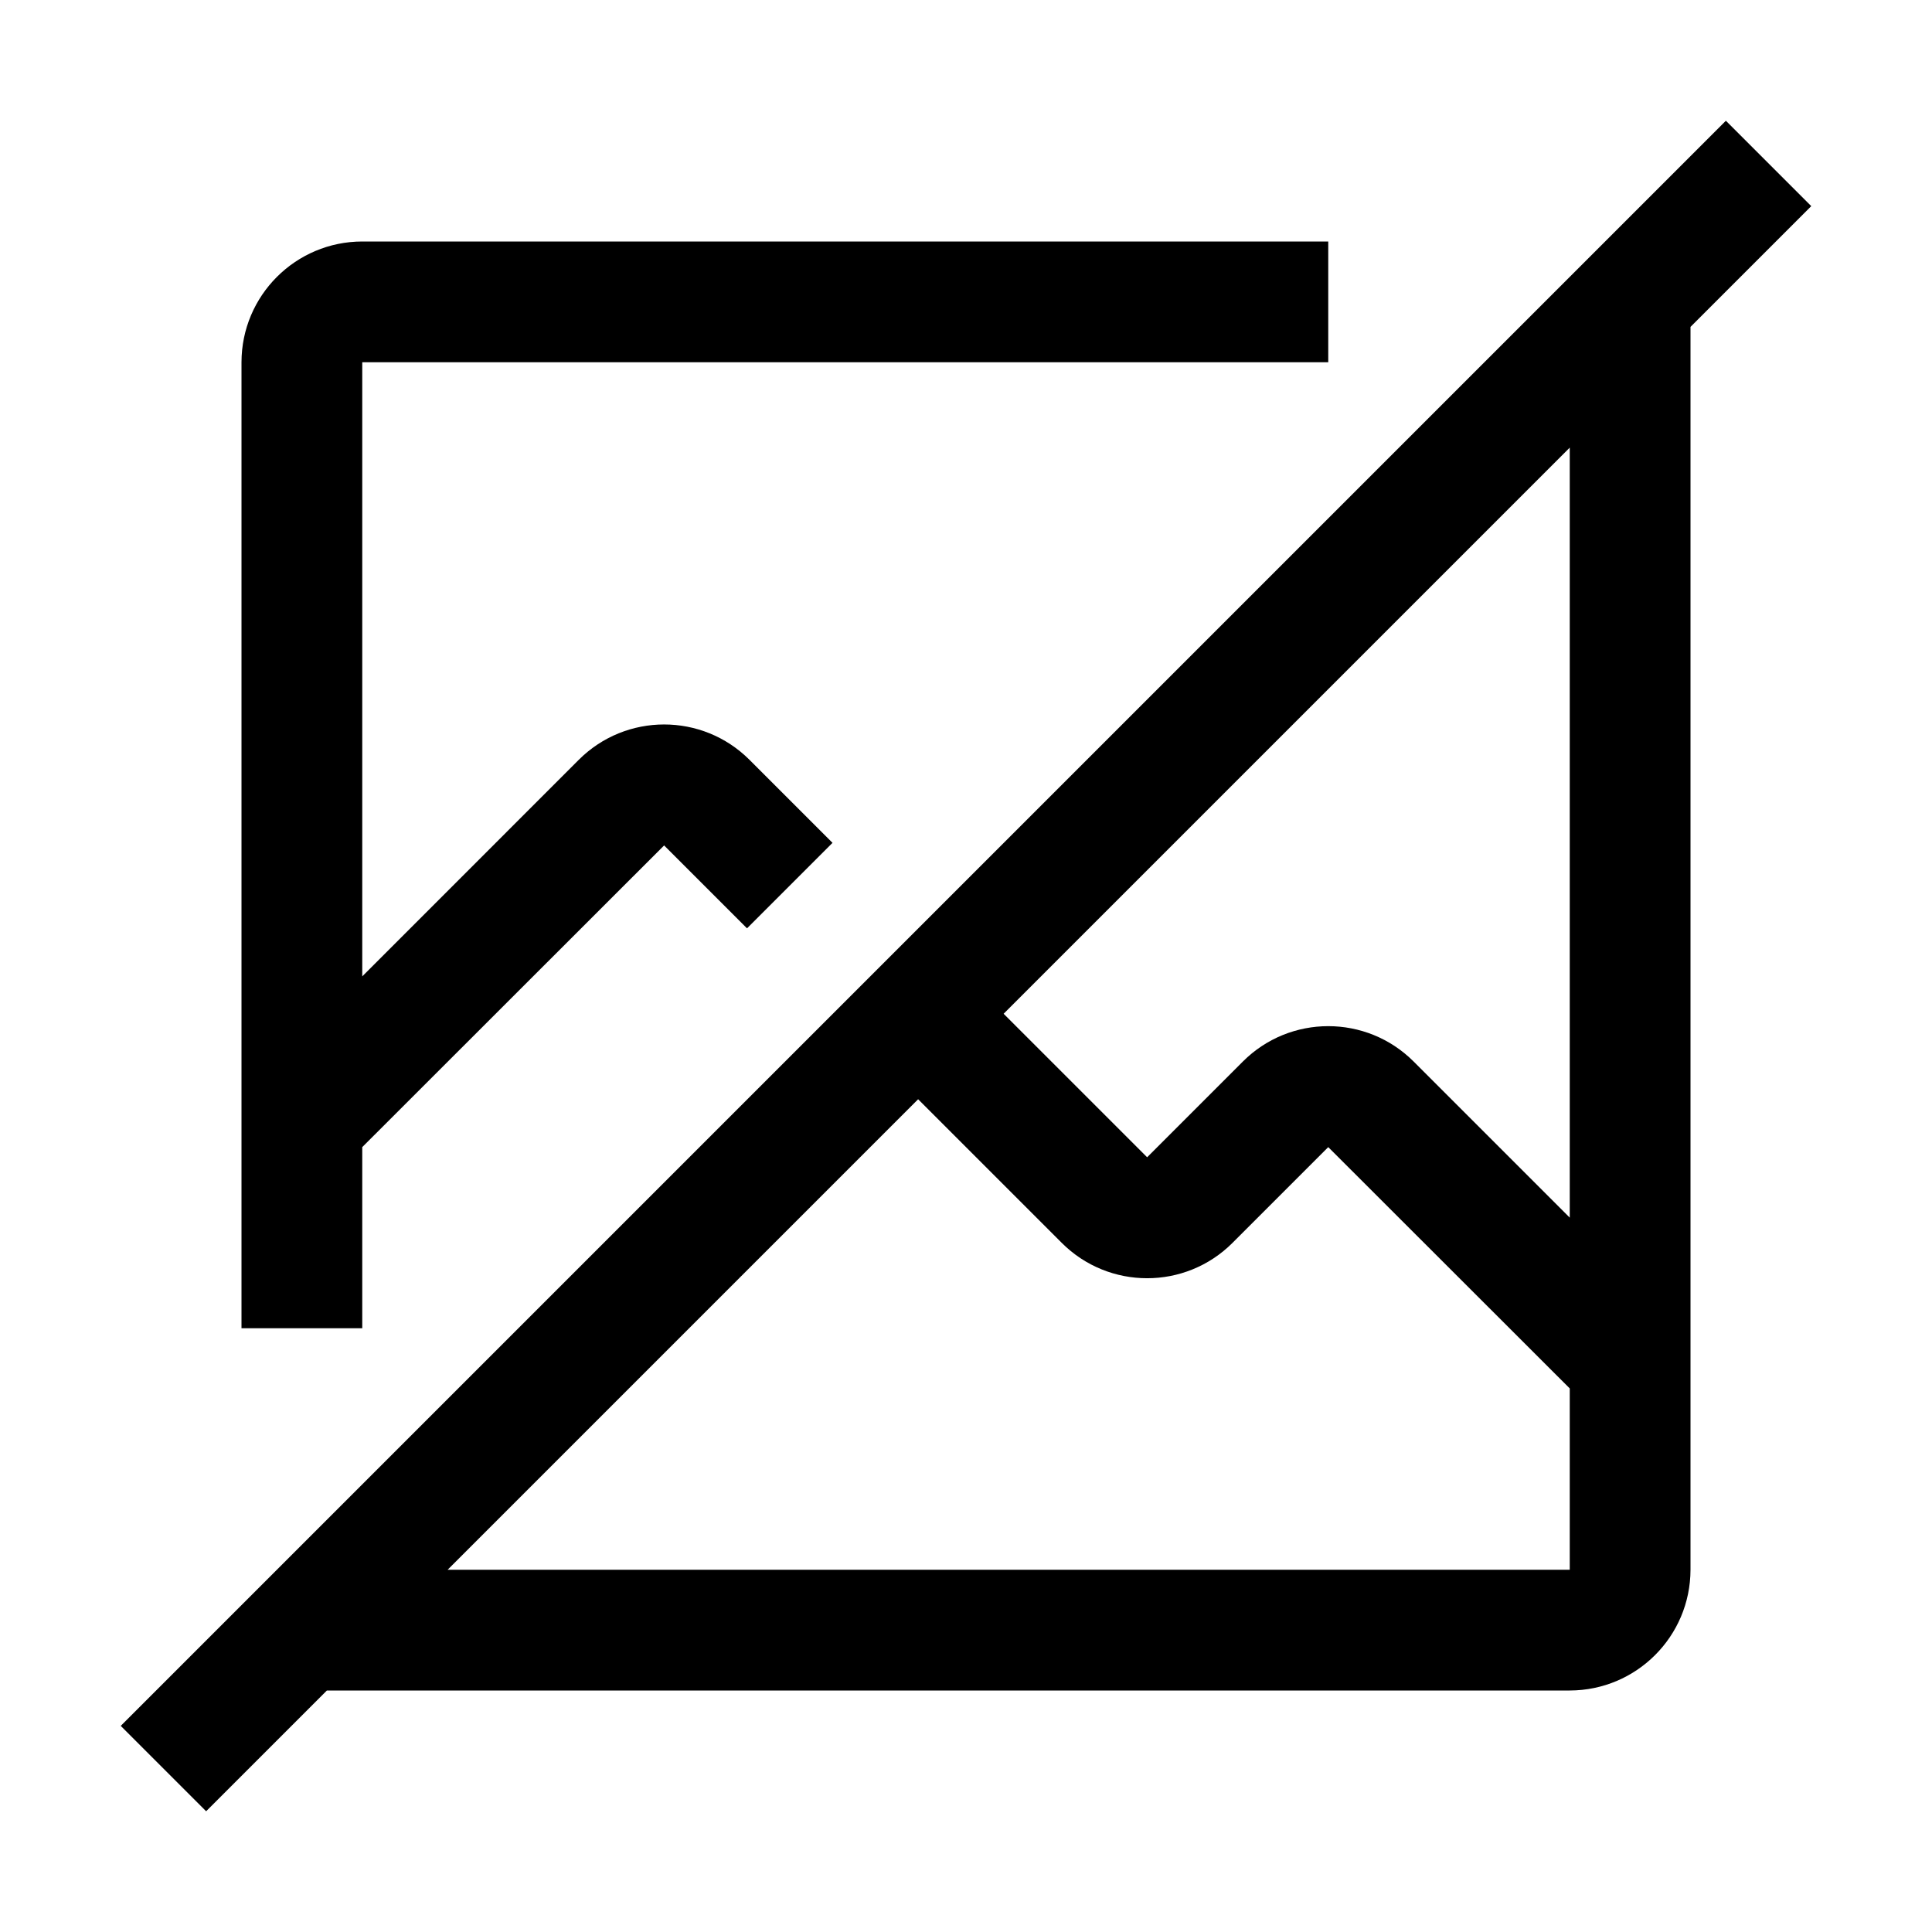
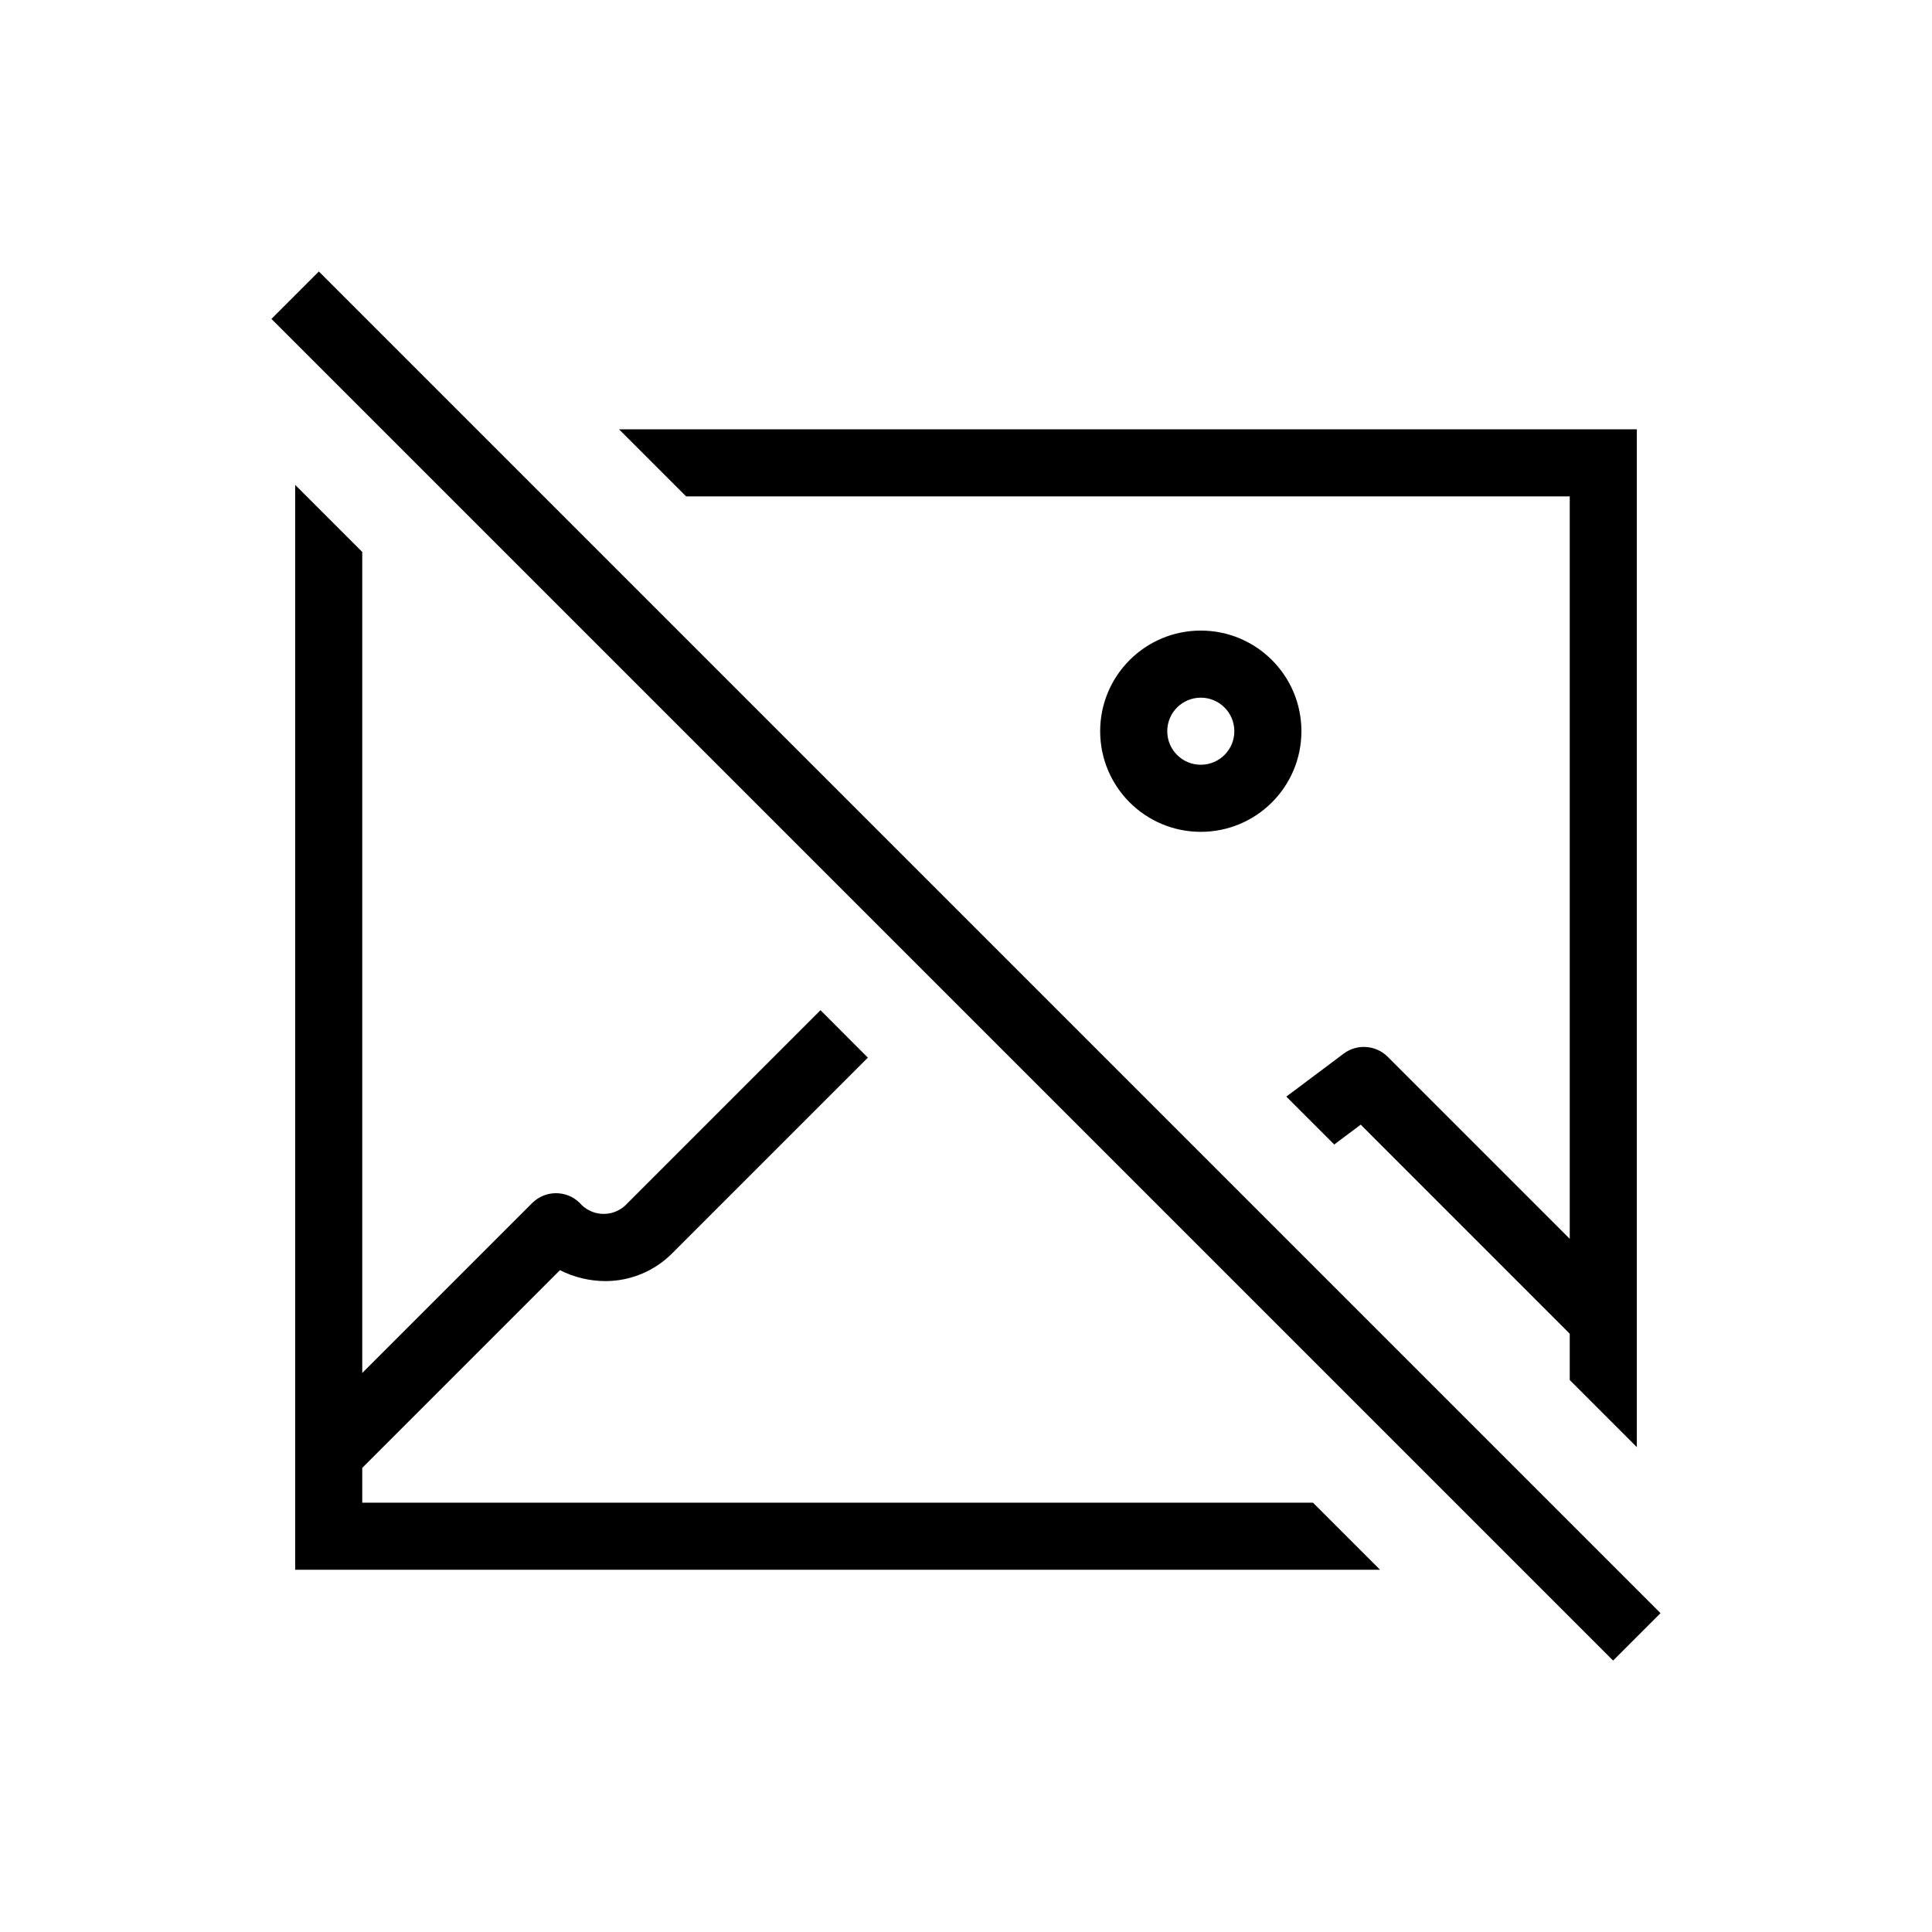
- <svg xmlns="http://www.w3.org/2000/svg" fill="#000000" width="800px" height="800px" viewBox="0 0 32 32" id="icon">
-   <defs>
-     <style>.cls-1{fill:none;}</style>
-   </defs>
-   <path d="M30,3.414,28.586,2,2,28.586,3.414,30l2-2H26a2.003,2.003,0,0,0,2-2V5.414ZM26,26H7.414l7.793-7.793,2.379,2.379a2,2,0,0,0,2.828,0L22,19l4,3.997Zm0-5.832-2.586-2.586a2,2,0,0,0-2.828,0L19,19.168l-2.377-2.377L26,7.414Z" />
-   <path d="M6,22V19l5-4.997,1.373,1.373,1.416-1.416-1.375-1.375a2,2,0,0,0-2.828,0L6,16.172V6H22V4H6A2.002,2.002,0,0,0,4,6V22Z" />
-   <rect id="_Transparent_Rectangle_" data-name="&lt;Transparent Rectangle&gt;" class="cls-1" width="32" height="32" />
+ <svg xmlns="http://www.w3.org/2000/svg" width="64px" height="64px" viewBox="-2.4 -2.4 28.80 28.80" fill="#000000" stroke="#000000" stroke-width="0">
+   <g id="SVGRepo_bgCarrier" stroke-width="0" />
+   <g id="SVGRepo_tracerCarrier" stroke-linecap="round" stroke-linejoin="round" stroke="#CCCCCC" stroke-width="0.336" />
+   <g id="SVGRepo_iconCarrier">
+     <path d="M7.828 5l-1-1H22v15.172l-1-1v-.69l-3.116-3.117-.395.296-.714-.714.854-.64a.503.503 0 0 1 .657.046L21 16.067V5zM3 20v-.519l2.947-2.947a1.506 1.506 0 0 0 .677.163 1.403 1.403 0 0 0 .997-.415l2.916-2.916-.706-.707-2.916 2.916a.474.474 0 0 1-.678-.048.503.503 0 0 0-.704.007L3 18.067V5.828l-1-1V21h16.172l-1-1zM17 8.5A1.5 1.5 0 1 1 15.5 7 1.5 1.5 0 0 1 17 8.5zm-1 0a.5.5 0 1 0-.5.5.5.5 0 0 0 .5-.5zm5.646 13.854l.707-.707-20-20-.707.707z" />
+     <path fill="none" d="M0 0h24v24H0z" />
+   </g>
</svg>
